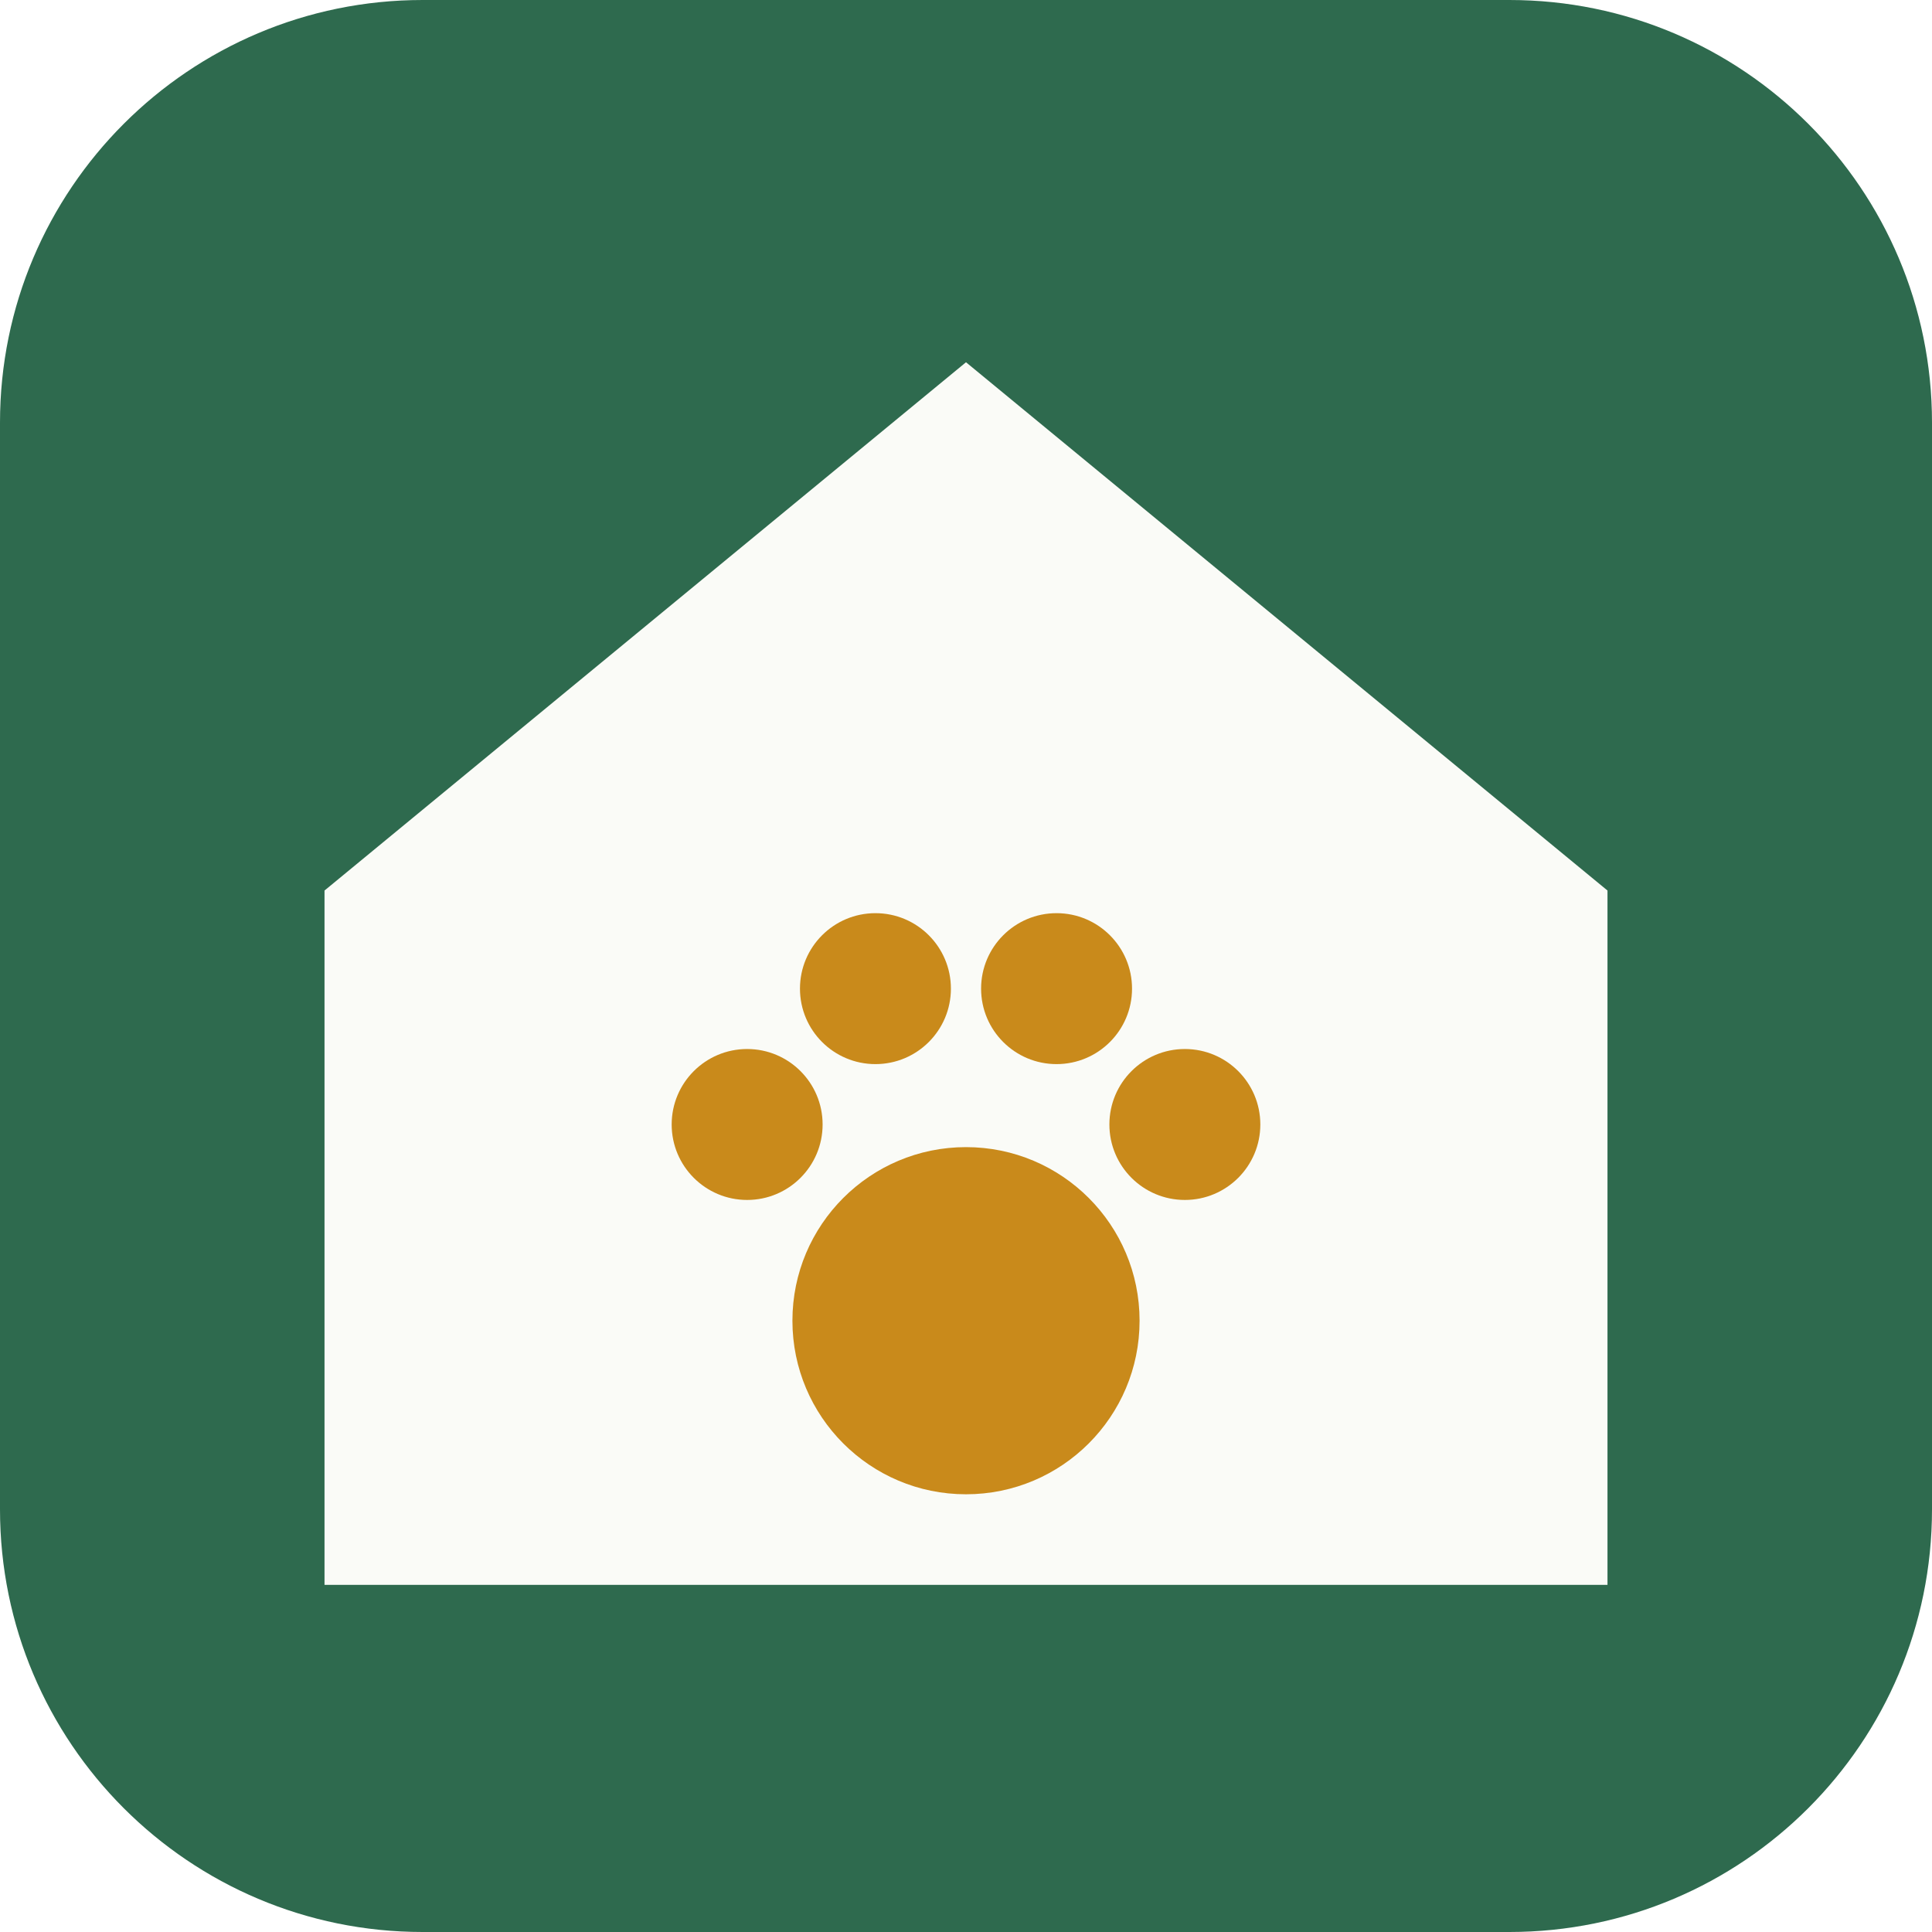
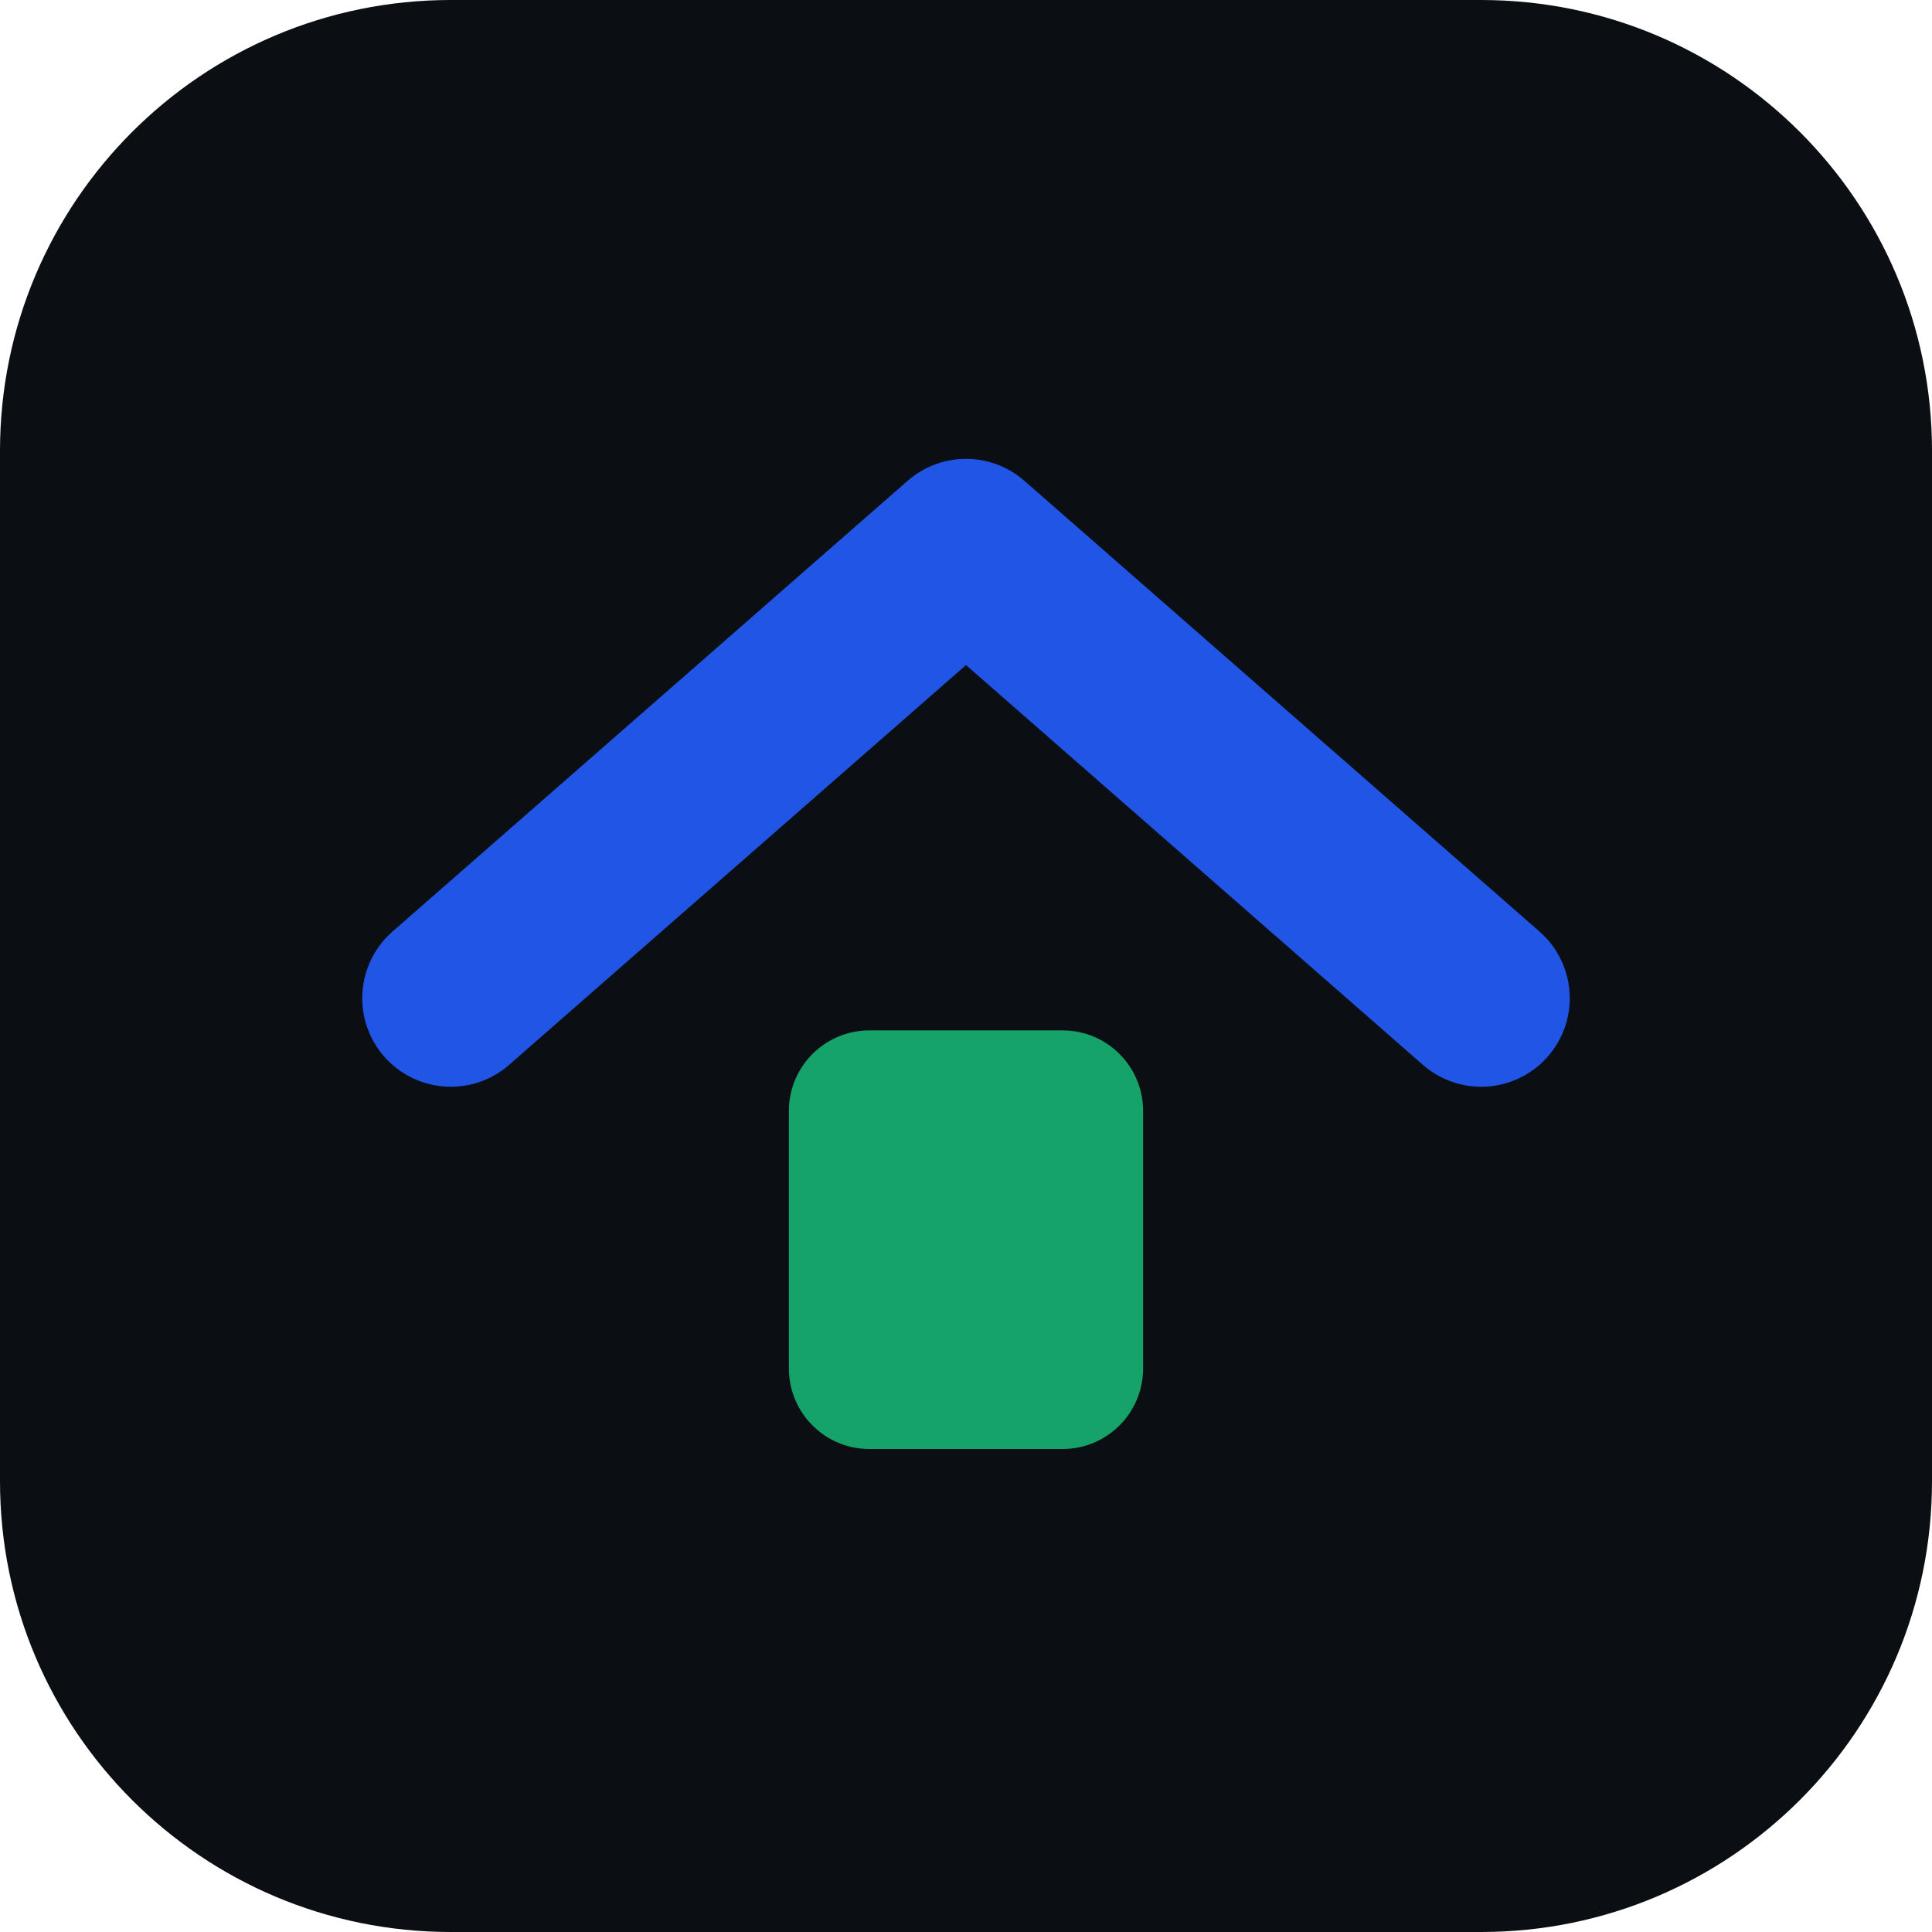
- <svg xmlns="http://www.w3.org/2000/svg" viewBox="0 0 512 512">
-   <rect width="512" height="512" rx="112" fill="#2E6A4E" />
-   <path d="M256 96l170 140v184H86V236z" fill="#FAFBF7" />
-   <g fill="#C98A1B">
-     <circle cx="256" cy="350" r="46" />
-     <circle cx="198" cy="298" r="20" />
-     <circle cx="232" cy="262" r="20" />
-     <circle cx="280" cy="262" r="20" />
-     <circle cx="314" cy="298" r="20" />
-   </g>
+ <svg xmlns="http://www.w3.org/2000/svg" viewBox="0 0 120 120">
+   <rect width="120" height="120" rx="28" fill="#0B0F14" />
+   <path d="M28 62 L60 34 L92 62" fill="none" stroke="#2155E6" stroke-width="11" stroke-linecap="round" stroke-linejoin="round" />
+   <rect x="49" y="64" width="22" height="26" rx="5" fill="#16A36A" />
</svg>
